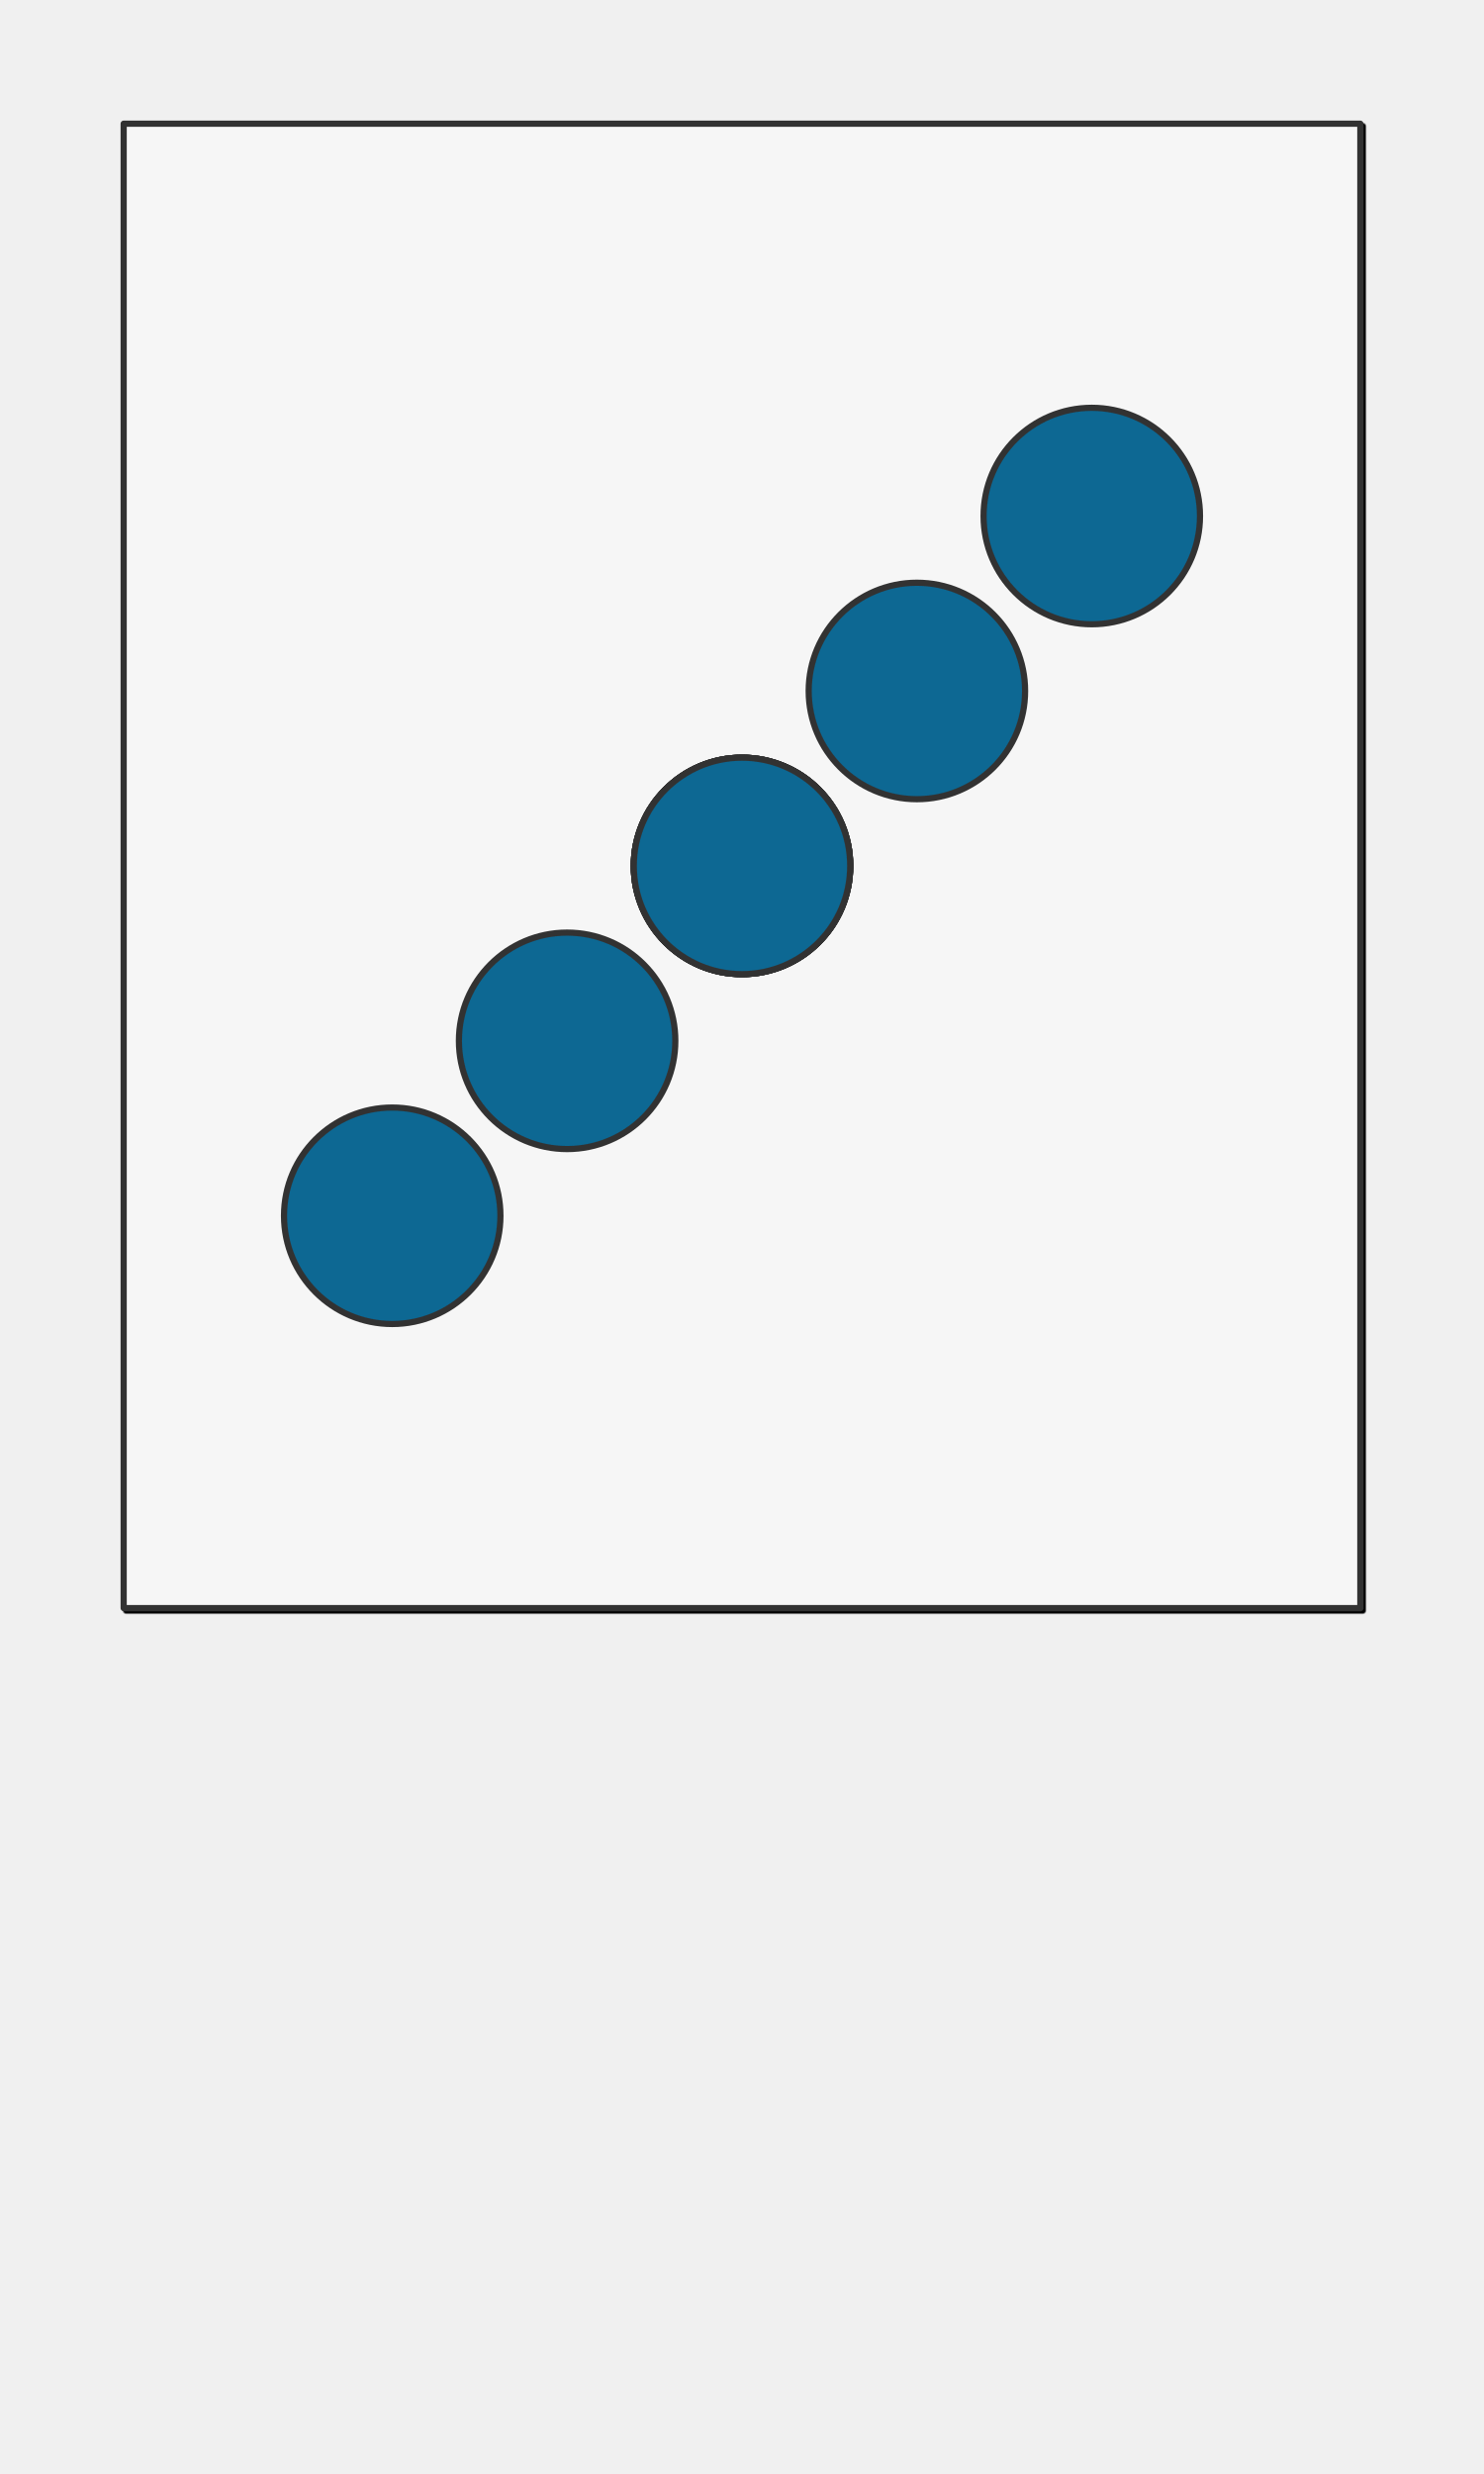
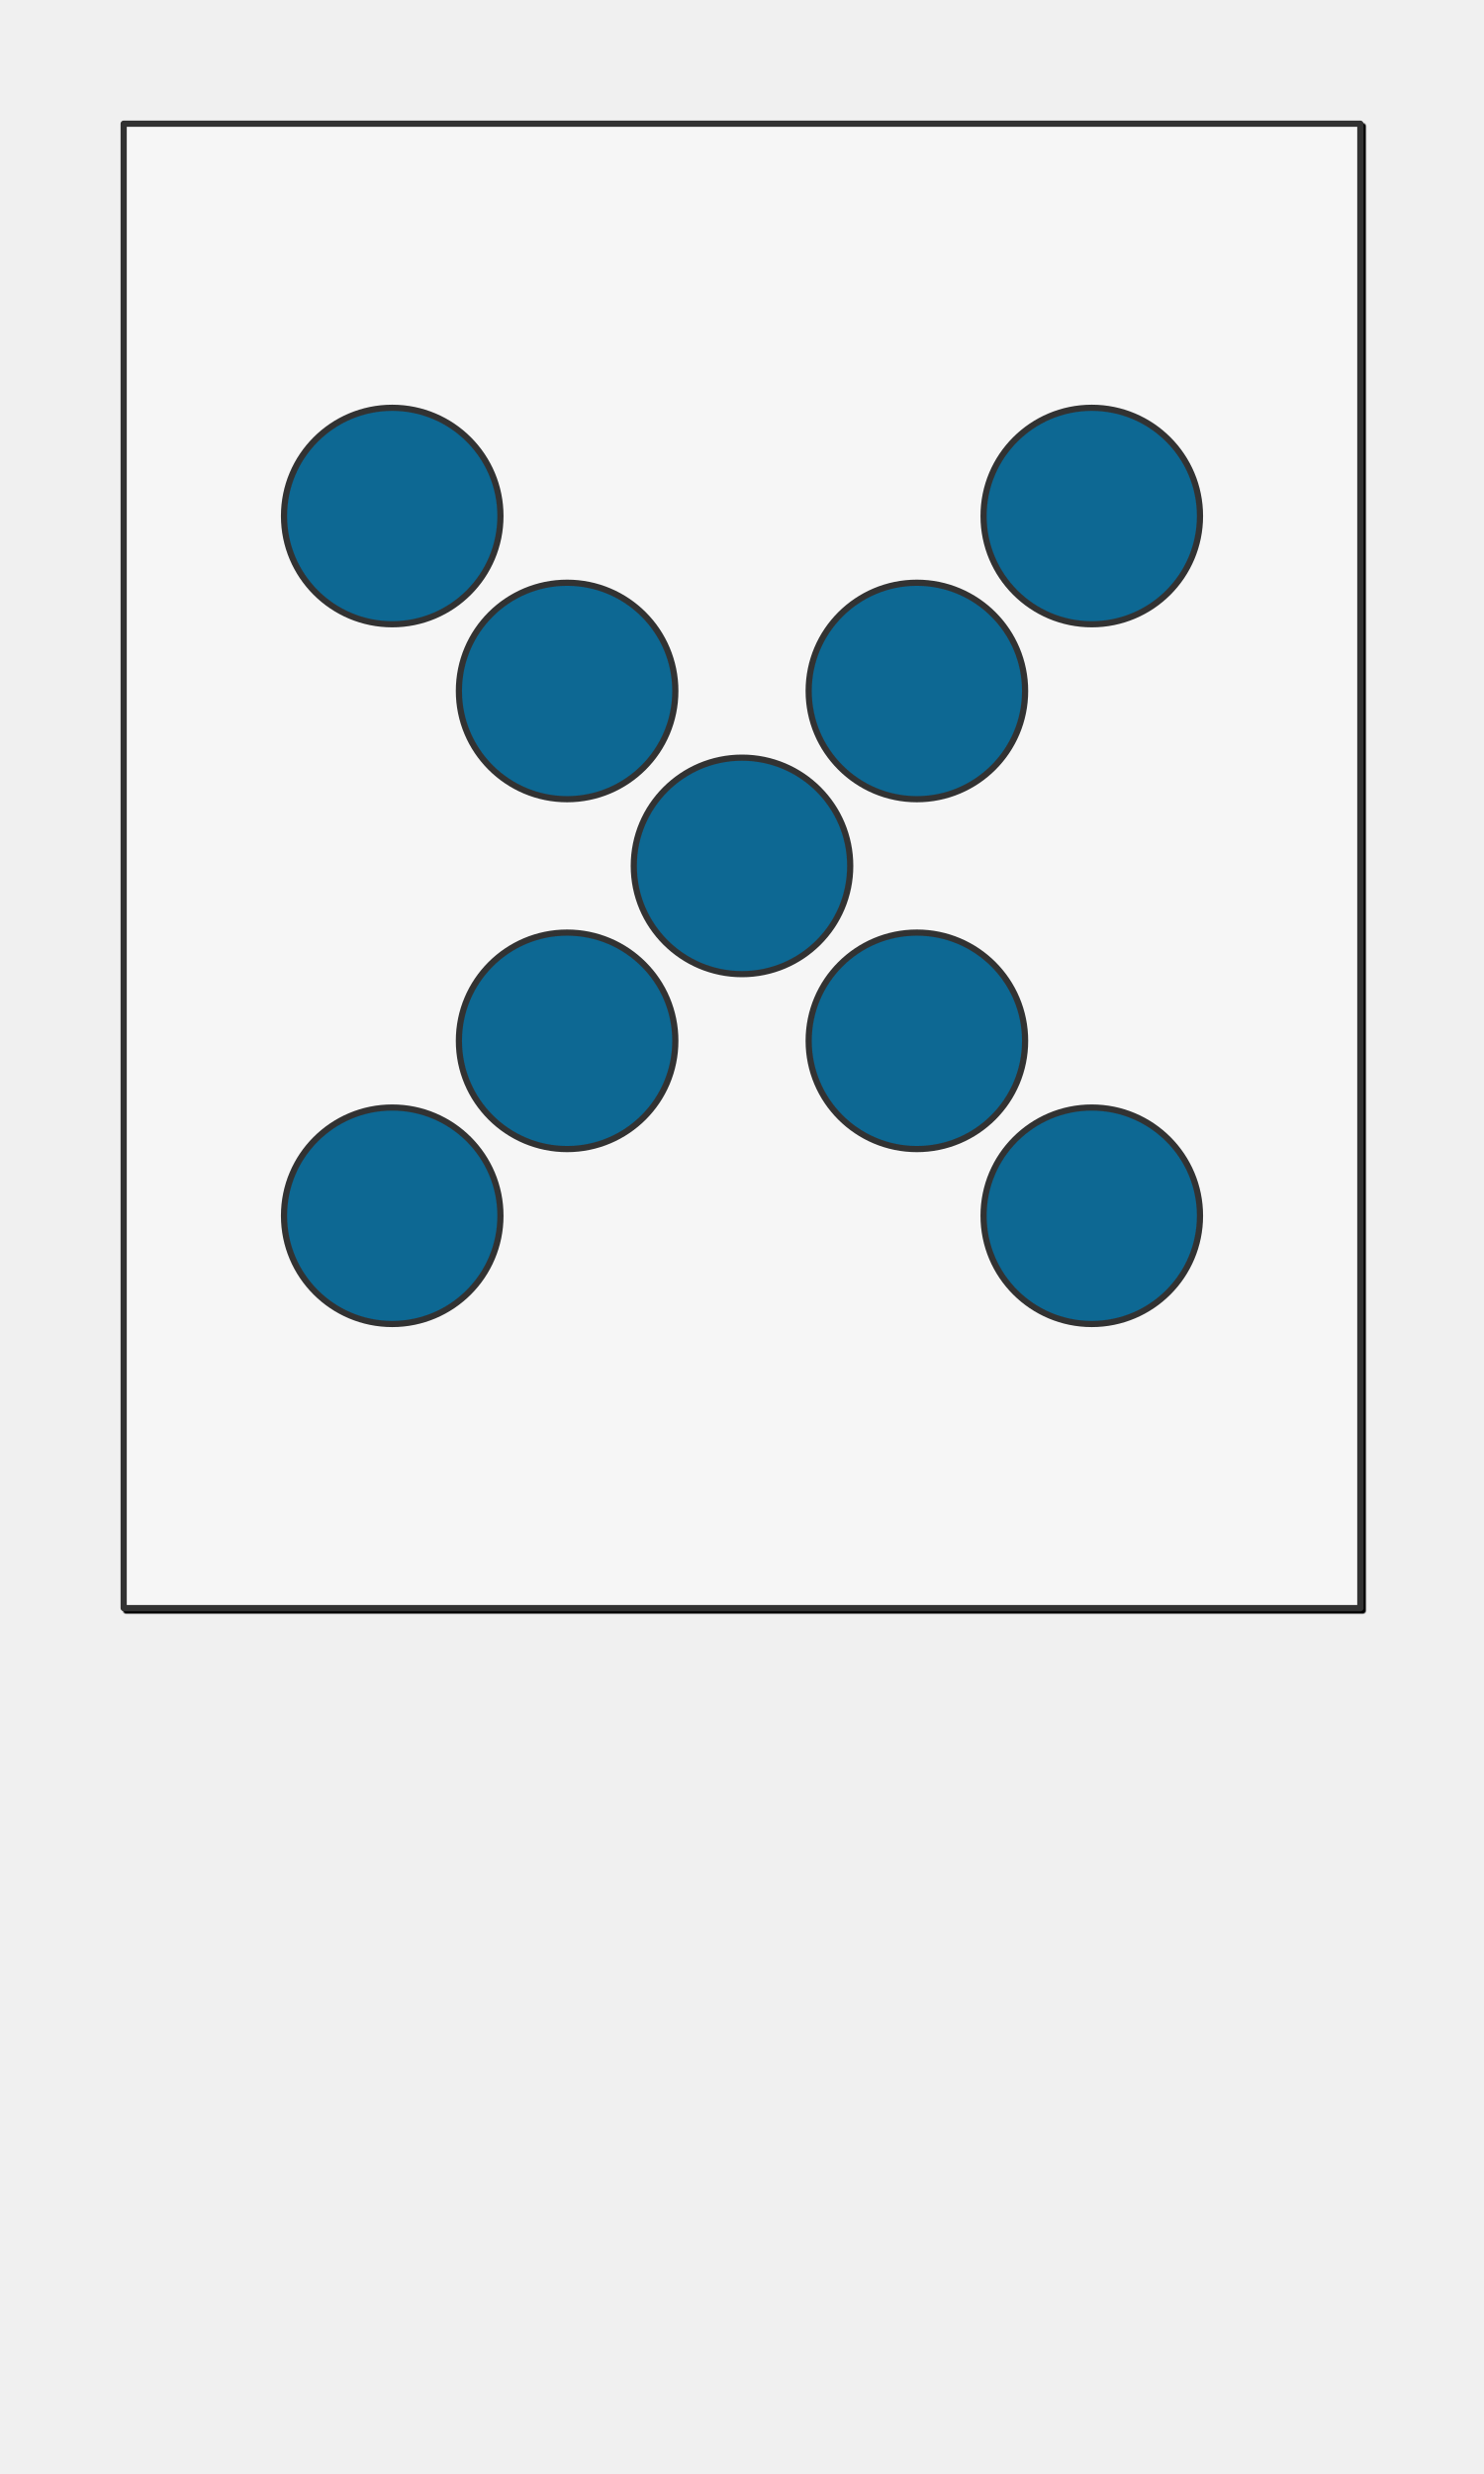
<svg xmlns="http://www.w3.org/2000/svg" preserveAspectRatio="xMidYMin slice" viewBox="0 0 120 200">
  <g filter="url(#a)" transform="translate(10 10)">
    <defs>
      <filter height="200%" id="a" width="200%" x="-20%" y="-20%">
        <feOffset dx=".2" dy=".2" in="SourceAlpha" result="offsetOut" />
        <feGaussianBlur in="offsetOut" result="blurOut" />
        <feBlend in2="blurOut" in="SourceGraphic" />
      </filter>
    </defs>
    <defs>
      <clipPath id="b">
        <path d="M0 0h100v120H0z" fill="#fff" />
      </clipPath>
    </defs>
    <g clip-path="url(#b)">
      <path d="M0 0h100v120H0z" fill="#f0f0f0" />
      <g style="pointer-events:visiblePainted;cursor:pointer">
        <path fill="#f6f6f6" d="M-500-500H600V600H-500z" />
        <defs>
          <clipPath id="c">
            <path d="M87.034 31.716a8.75 8.75 0 0 0-17.5 0 8.75 8.75 0 0 0 17.5 0z" fill="#fff" />
            <path d="M87.034 31.716a8.75 8.75 0 0 0-17.5 0 8.75 8.75 0 0 0 17.5 0z" fill="none" stroke-width=".1" stroke="#fff" />
          </clipPath>
        </defs>
        <g clip-path="url(#c)">
          <path fill="#0c6793" d="M-500-500H600V600H-500z" style="pointer-events:visiblePainted;cursor:pointer" />
        </g>
        <path d="M87.034 31.716a8.75 8.75 0 0 0-17.5 0 8.75 8.75 0 0 0 17.5 0z" fill="none" stroke-linecap="round" stroke-linejoin="round" stroke-width=".5" stroke="#333" />
        <defs>
          <clipPath id="d">
            <path d="M72.892 45.858a8.75 8.75 0 0 0-17.5 0 8.75 8.75 0 0 0 17.5 0z" fill="#fff" />
            <path d="M72.892 45.858a8.75 8.75 0 0 0-17.5 0 8.75 8.75 0 0 0 17.5 0z" fill="none" stroke-width=".1" stroke="#fff" />
          </clipPath>
        </defs>
        <g clip-path="url(#d)">
          <path fill="#0c6793" d="M-500-500H600V600H-500z" style="pointer-events:visiblePainted;cursor:pointer" />
        </g>
        <path d="M72.892 45.858a8.75 8.75 0 0 0-17.5 0 8.75 8.75 0 0 0 17.5 0z" fill="none" stroke-linecap="round" stroke-linejoin="round" stroke-width=".5" stroke="#333" />
        <defs>
          <clipPath id="e">
-             <path d="M58.75 60a8.75 8.75 0 0 0-17.5 0 8.75 8.75 0 0 0 17.5 0z" fill="#fff" />
-             <path d="M58.75 60a8.75 8.75 0 0 0-17.5 0 8.75 8.75 0 0 0 17.5 0z" fill="none" stroke-width=".1" stroke="#fff" />
+             <path d="M30.466 31.716a8.75 8.75 0 0 0-17.5 0 8.75 8.75 0 0 0 17.5 0z" fill="#fff" />
+             <path d="M30.466 31.716a8.75 8.75 0 0 0-17.5 0 8.75 8.75 0 0 0 17.5 0z" fill="none" stroke-width=".1" stroke="#fff" />
          </clipPath>
        </defs>
        <g clip-path="url(#e)">
          <path fill="#0c6793" d="M-500-500H600V600H-500z" style="pointer-events:visiblePainted;cursor:pointer" />
        </g>
-         <path d="M58.75 60a8.75 8.75 0 0 0-17.5 0 8.75 8.75 0 0 0 17.5 0z" fill="none" stroke-linecap="round" stroke-linejoin="round" stroke-width=".5" stroke="#333" />
+         <path d="M30.466 31.716a8.75 8.75 0 0 0-17.5 0 8.75 8.75 0 0 0 17.5 0z" fill="none" stroke-linecap="round" stroke-linejoin="round" stroke-width=".5" stroke="#333" />
        <defs>
          <clipPath id="f">
-             <path d="M58.75 60a8.75 8.75 0 0 0-17.5 0 8.75 8.75 0 0 0 17.5 0z" fill="#fff" />
-             <path d="M58.75 60a8.75 8.75 0 0 0-17.5 0 8.75 8.75 0 0 0 17.5 0z" fill="none" stroke-width=".1" stroke="#fff" />
+             <path d="M44.608 45.858a8.75 8.75 0 0 0-17.5 0 8.75 8.75 0 0 0 17.5 0z" fill="#fff" />
+             <path d="M44.608 45.858a8.75 8.75 0 0 0-17.5 0 8.75 8.75 0 0 0 17.5 0z" fill="none" stroke-width=".1" stroke="#fff" />
          </clipPath>
        </defs>
        <g clip-path="url(#f)">
          <path fill="#0c6793" d="M-500-500H600V600H-500z" style="pointer-events:visiblePainted;cursor:pointer" />
        </g>
-         <path d="M58.75 60a8.75 8.75 0 0 0-17.5 0 8.75 8.75 0 0 0 17.5 0z" fill="none" stroke-linecap="round" stroke-linejoin="round" stroke-width=".5" stroke="#333" />
+         <path d="M44.608 45.858a8.75 8.75 0 0 0-17.5 0 8.75 8.75 0 0 0 17.5 0z" fill="none" stroke-linecap="round" stroke-linejoin="round" stroke-width=".5" stroke="#333" />
        <defs>
          <clipPath id="g">
            <path d="M58.75 60a8.75 8.75 0 0 0-17.5 0 8.75 8.75 0 0 0 17.5 0z" fill="#fff" />
            <path d="M58.75 60a8.75 8.75 0 0 0-17.5 0 8.75 8.75 0 0 0 17.5 0z" fill="none" stroke-width=".1" stroke="#fff" />
          </clipPath>
        </defs>
        <g clip-path="url(#g)">
          <path fill="#0c6793" d="M-500-500H600V600H-500z" style="pointer-events:visiblePainted;cursor:pointer" />
        </g>
        <path d="M58.75 60a8.75 8.75 0 0 0-17.5 0 8.75 8.75 0 0 0 17.5 0z" fill="none" stroke-linecap="round" stroke-linejoin="round" stroke-width=".5" stroke="#333" />
        <defs>
          <clipPath id="h">
-             <path d="M58.75 60a8.75 8.75 0 0 0-17.5 0 8.75 8.75 0 0 0 17.5 0z" fill="#fff" />
-             <path d="M58.75 60a8.75 8.75 0 0 0-17.5 0 8.75 8.75 0 0 0 17.5 0z" fill="none" stroke-width=".1" stroke="#fff" />
+             <path d="M72.892 74.142a8.75 8.75 0 0 0-17.5 0 8.75 8.75 0 0 0 17.5 0z" fill="#fff" />
+             <path d="M72.892 74.142a8.75 8.75 0 0 0-17.5 0 8.75 8.75 0 0 0 17.5 0z" fill="none" stroke-width=".1" stroke="#fff" />
          </clipPath>
        </defs>
        <g clip-path="url(#h)">
          <path fill="#0c6793" d="M-500-500H600V600H-500z" style="pointer-events:visiblePainted;cursor:pointer" />
        </g>
-         <path d="M58.75 60a8.75 8.75 0 0 0-17.5 0 8.75 8.75 0 0 0 17.5 0z" fill="none" stroke-linecap="round" stroke-linejoin="round" stroke-width=".5" stroke="#333" />
+         <path d="M72.892 74.142a8.75 8.75 0 0 0-17.5 0 8.75 8.75 0 0 0 17.5 0z" fill="none" stroke-linecap="round" stroke-linejoin="round" stroke-width=".5" stroke="#333" />
        <defs>
          <clipPath id="i">
-             <path d="M58.75 60a8.75 8.75 0 0 0-17.5 0 8.75 8.75 0 0 0 17.5 0z" fill="#fff" />
-             <path d="M58.75 60a8.75 8.75 0 0 0-17.5 0 8.75 8.75 0 0 0 17.5 0z" fill="none" stroke-width=".1" stroke="#fff" />
+             <path d="M87.034 88.284a8.75 8.75 0 0 0-17.5 0 8.75 8.75 0 0 0 17.5 0z" fill="#fff" />
+             <path d="M87.034 88.284a8.75 8.75 0 0 0-17.5 0 8.75 8.75 0 0 0 17.5 0z" fill="none" stroke-width=".1" stroke="#fff" />
          </clipPath>
        </defs>
        <g clip-path="url(#i)">
          <path fill="#0c6793" d="M-500-500H600V600H-500z" style="pointer-events:visiblePainted;cursor:pointer" />
        </g>
-         <path d="M58.75 60a8.75 8.75 0 0 0-17.5 0 8.75 8.75 0 0 0 17.5 0z" fill="none" stroke-linecap="round" stroke-linejoin="round" stroke-width=".5" stroke="#333" />
+         <path d="M87.034 88.284a8.75 8.75 0 0 0-17.5 0 8.75 8.75 0 0 0 17.5 0z" fill="none" stroke-linecap="round" stroke-linejoin="round" stroke-width=".5" stroke="#333" />
        <defs>
          <clipPath id="j">
            <path d="M44.608 74.142a8.75 8.75 0 0 0-17.5 0 8.75 8.75 0 0 0 17.5 0z" fill="#fff" />
            <path d="M44.608 74.142a8.75 8.75 0 0 0-17.5 0 8.75 8.75 0 0 0 17.5 0z" fill="none" stroke-width=".1" stroke="#fff" />
          </clipPath>
        </defs>
        <g clip-path="url(#j)">
          <path fill="#0c6793" d="M-500-500H600V600H-500z" style="pointer-events:visiblePainted;cursor:pointer" />
        </g>
        <path d="M44.608 74.142a8.75 8.75 0 0 0-17.5 0 8.75 8.75 0 0 0 17.5 0z" fill="none" stroke-linecap="round" stroke-linejoin="round" stroke-width=".5" stroke="#333" />
        <defs>
          <clipPath id="k">
            <path d="M30.466 88.284a8.75 8.75 0 0 0-17.5 0 8.75 8.75 0 0 0 17.5 0z" fill="#fff" />
            <path d="M30.466 88.284a8.75 8.75 0 0 0-17.5 0 8.75 8.75 0 0 0 17.5 0z" fill="none" stroke-width=".1" stroke="#fff" />
          </clipPath>
        </defs>
        <g clip-path="url(#k)">
          <path fill="#0c6793" d="M-500-500H600V600H-500z" style="pointer-events:visiblePainted;cursor:pointer" />
        </g>
        <path d="M30.466 88.284a8.75 8.75 0 0 0-17.5 0 8.75 8.75 0 0 0 17.5 0z" fill="none" stroke-linecap="round" stroke-linejoin="round" stroke-width=".5" stroke="#333" />
      </g>
    </g>
    <path d="M0 0h100v120H0z" fill="none" stroke-linecap="round" stroke-linejoin="round" stroke-width=".5" stroke="#333" />
  </g>
</svg>
